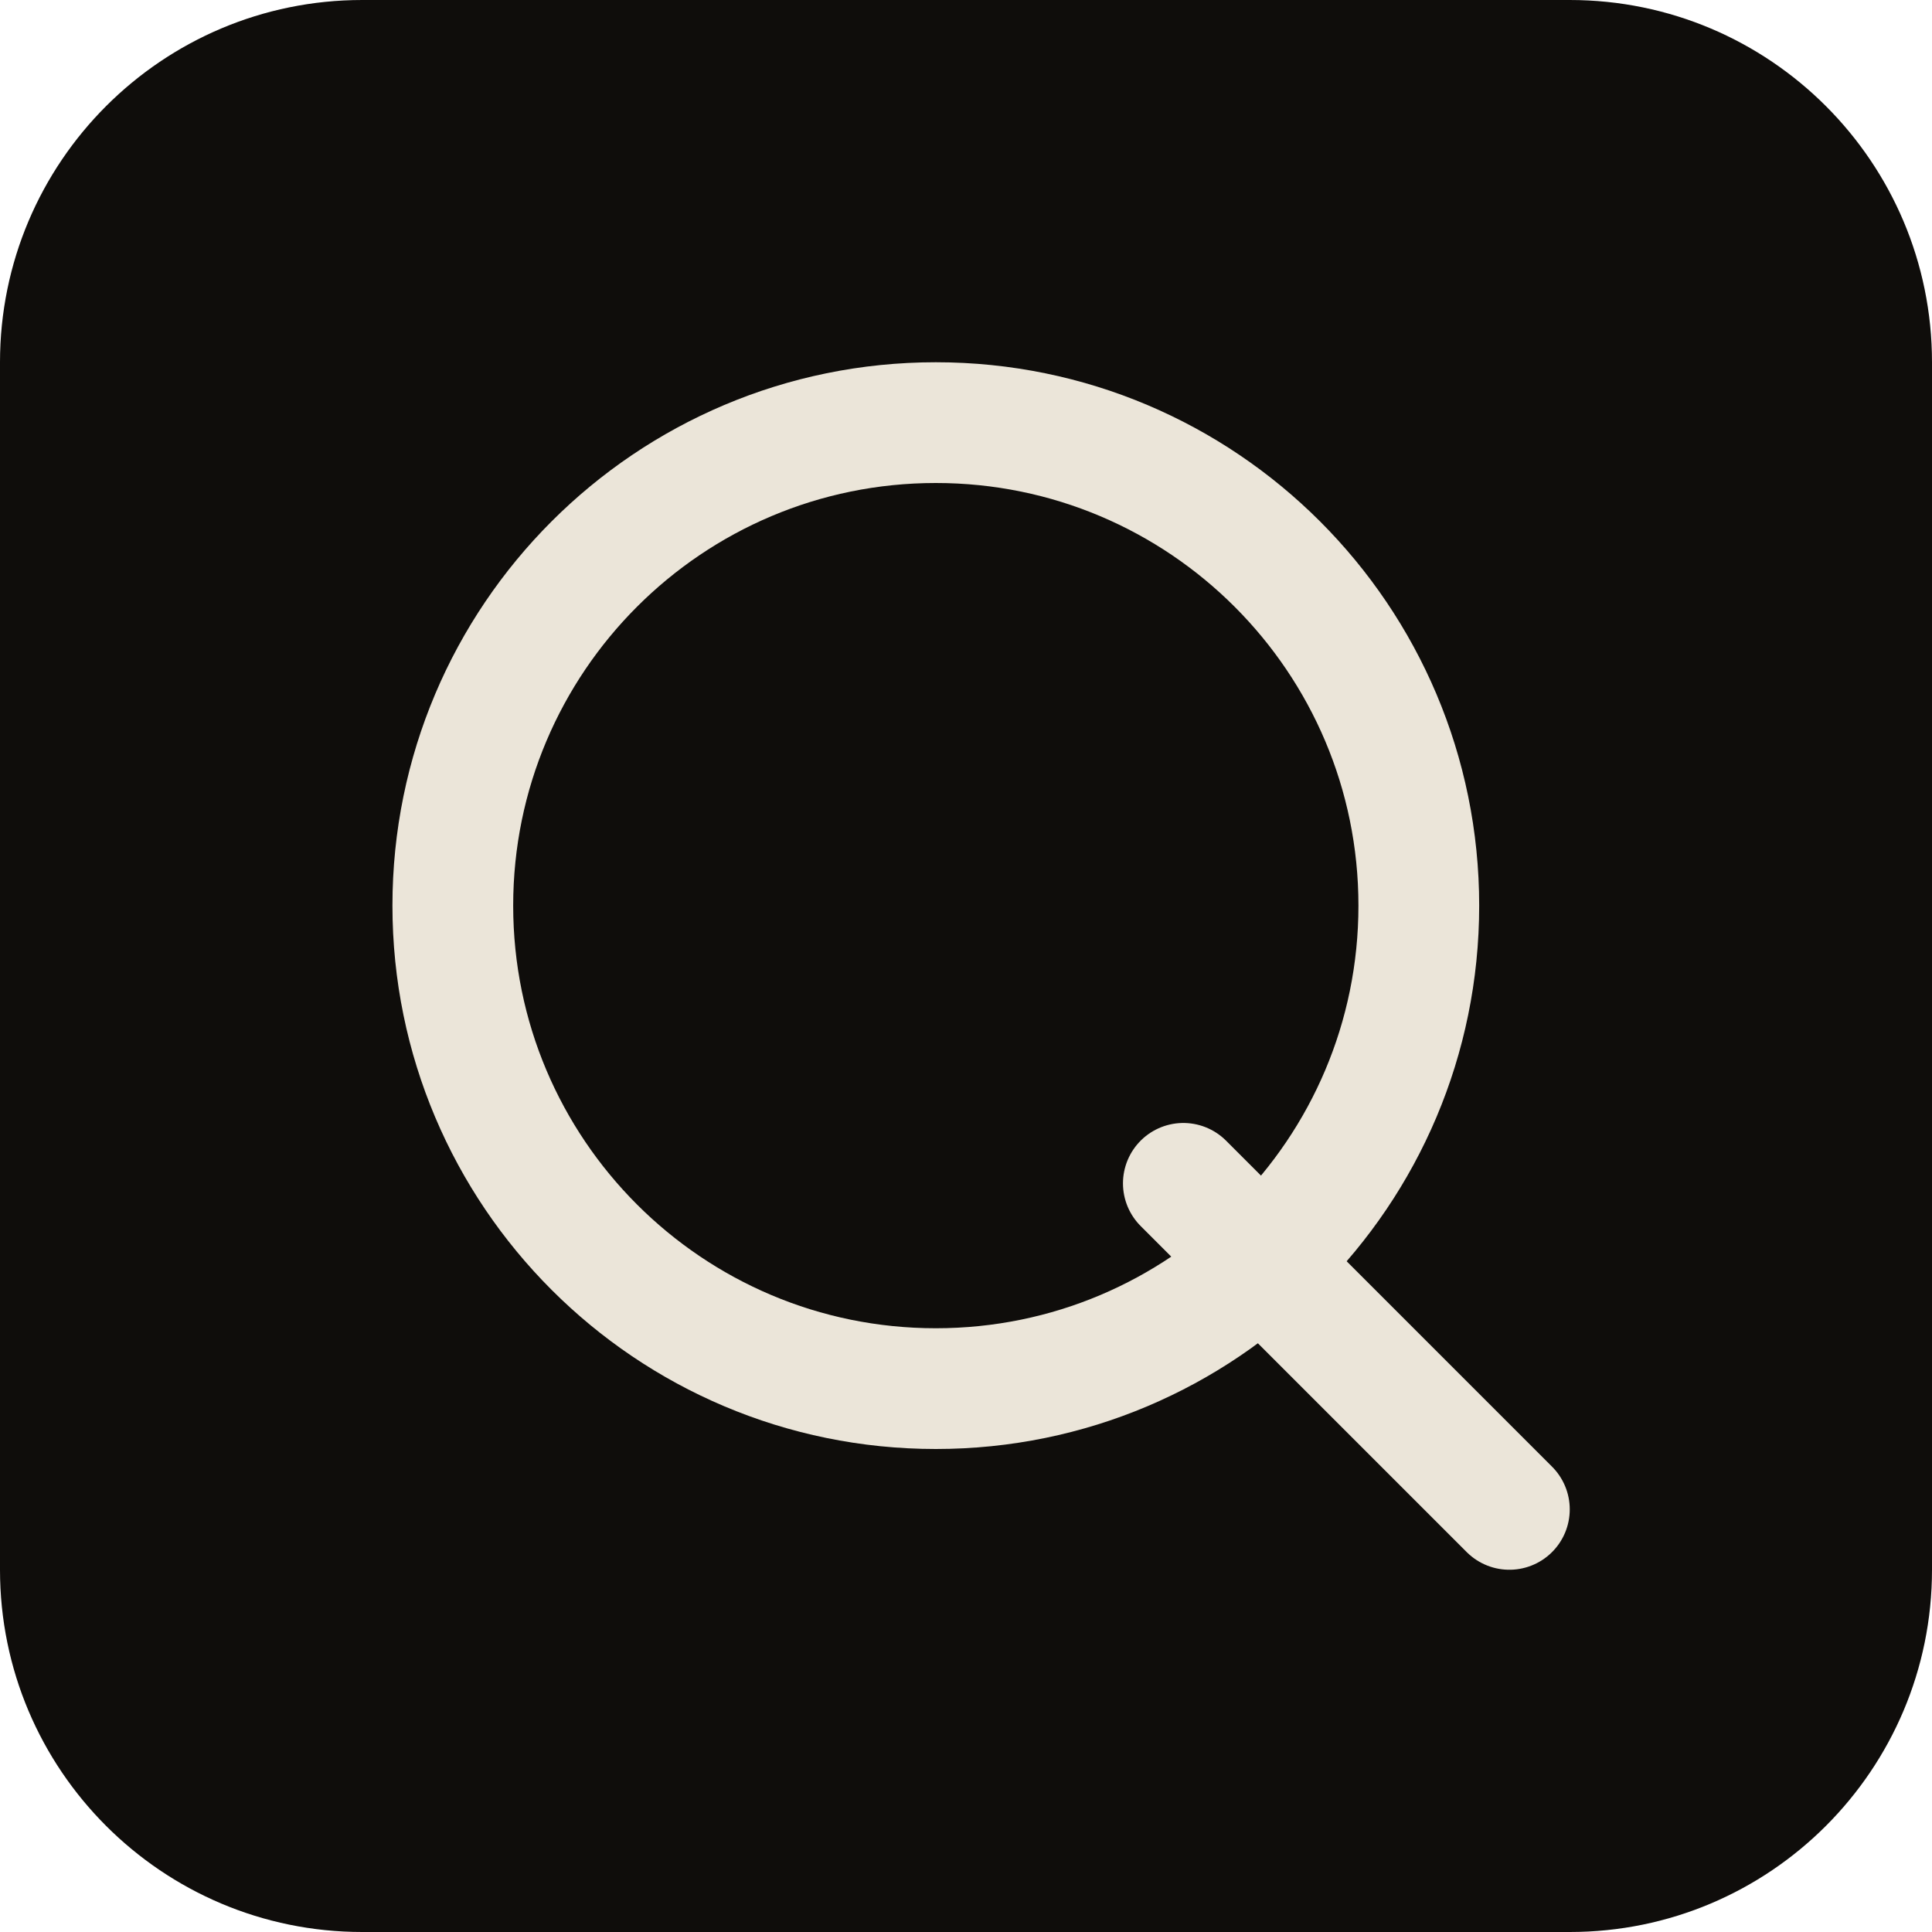
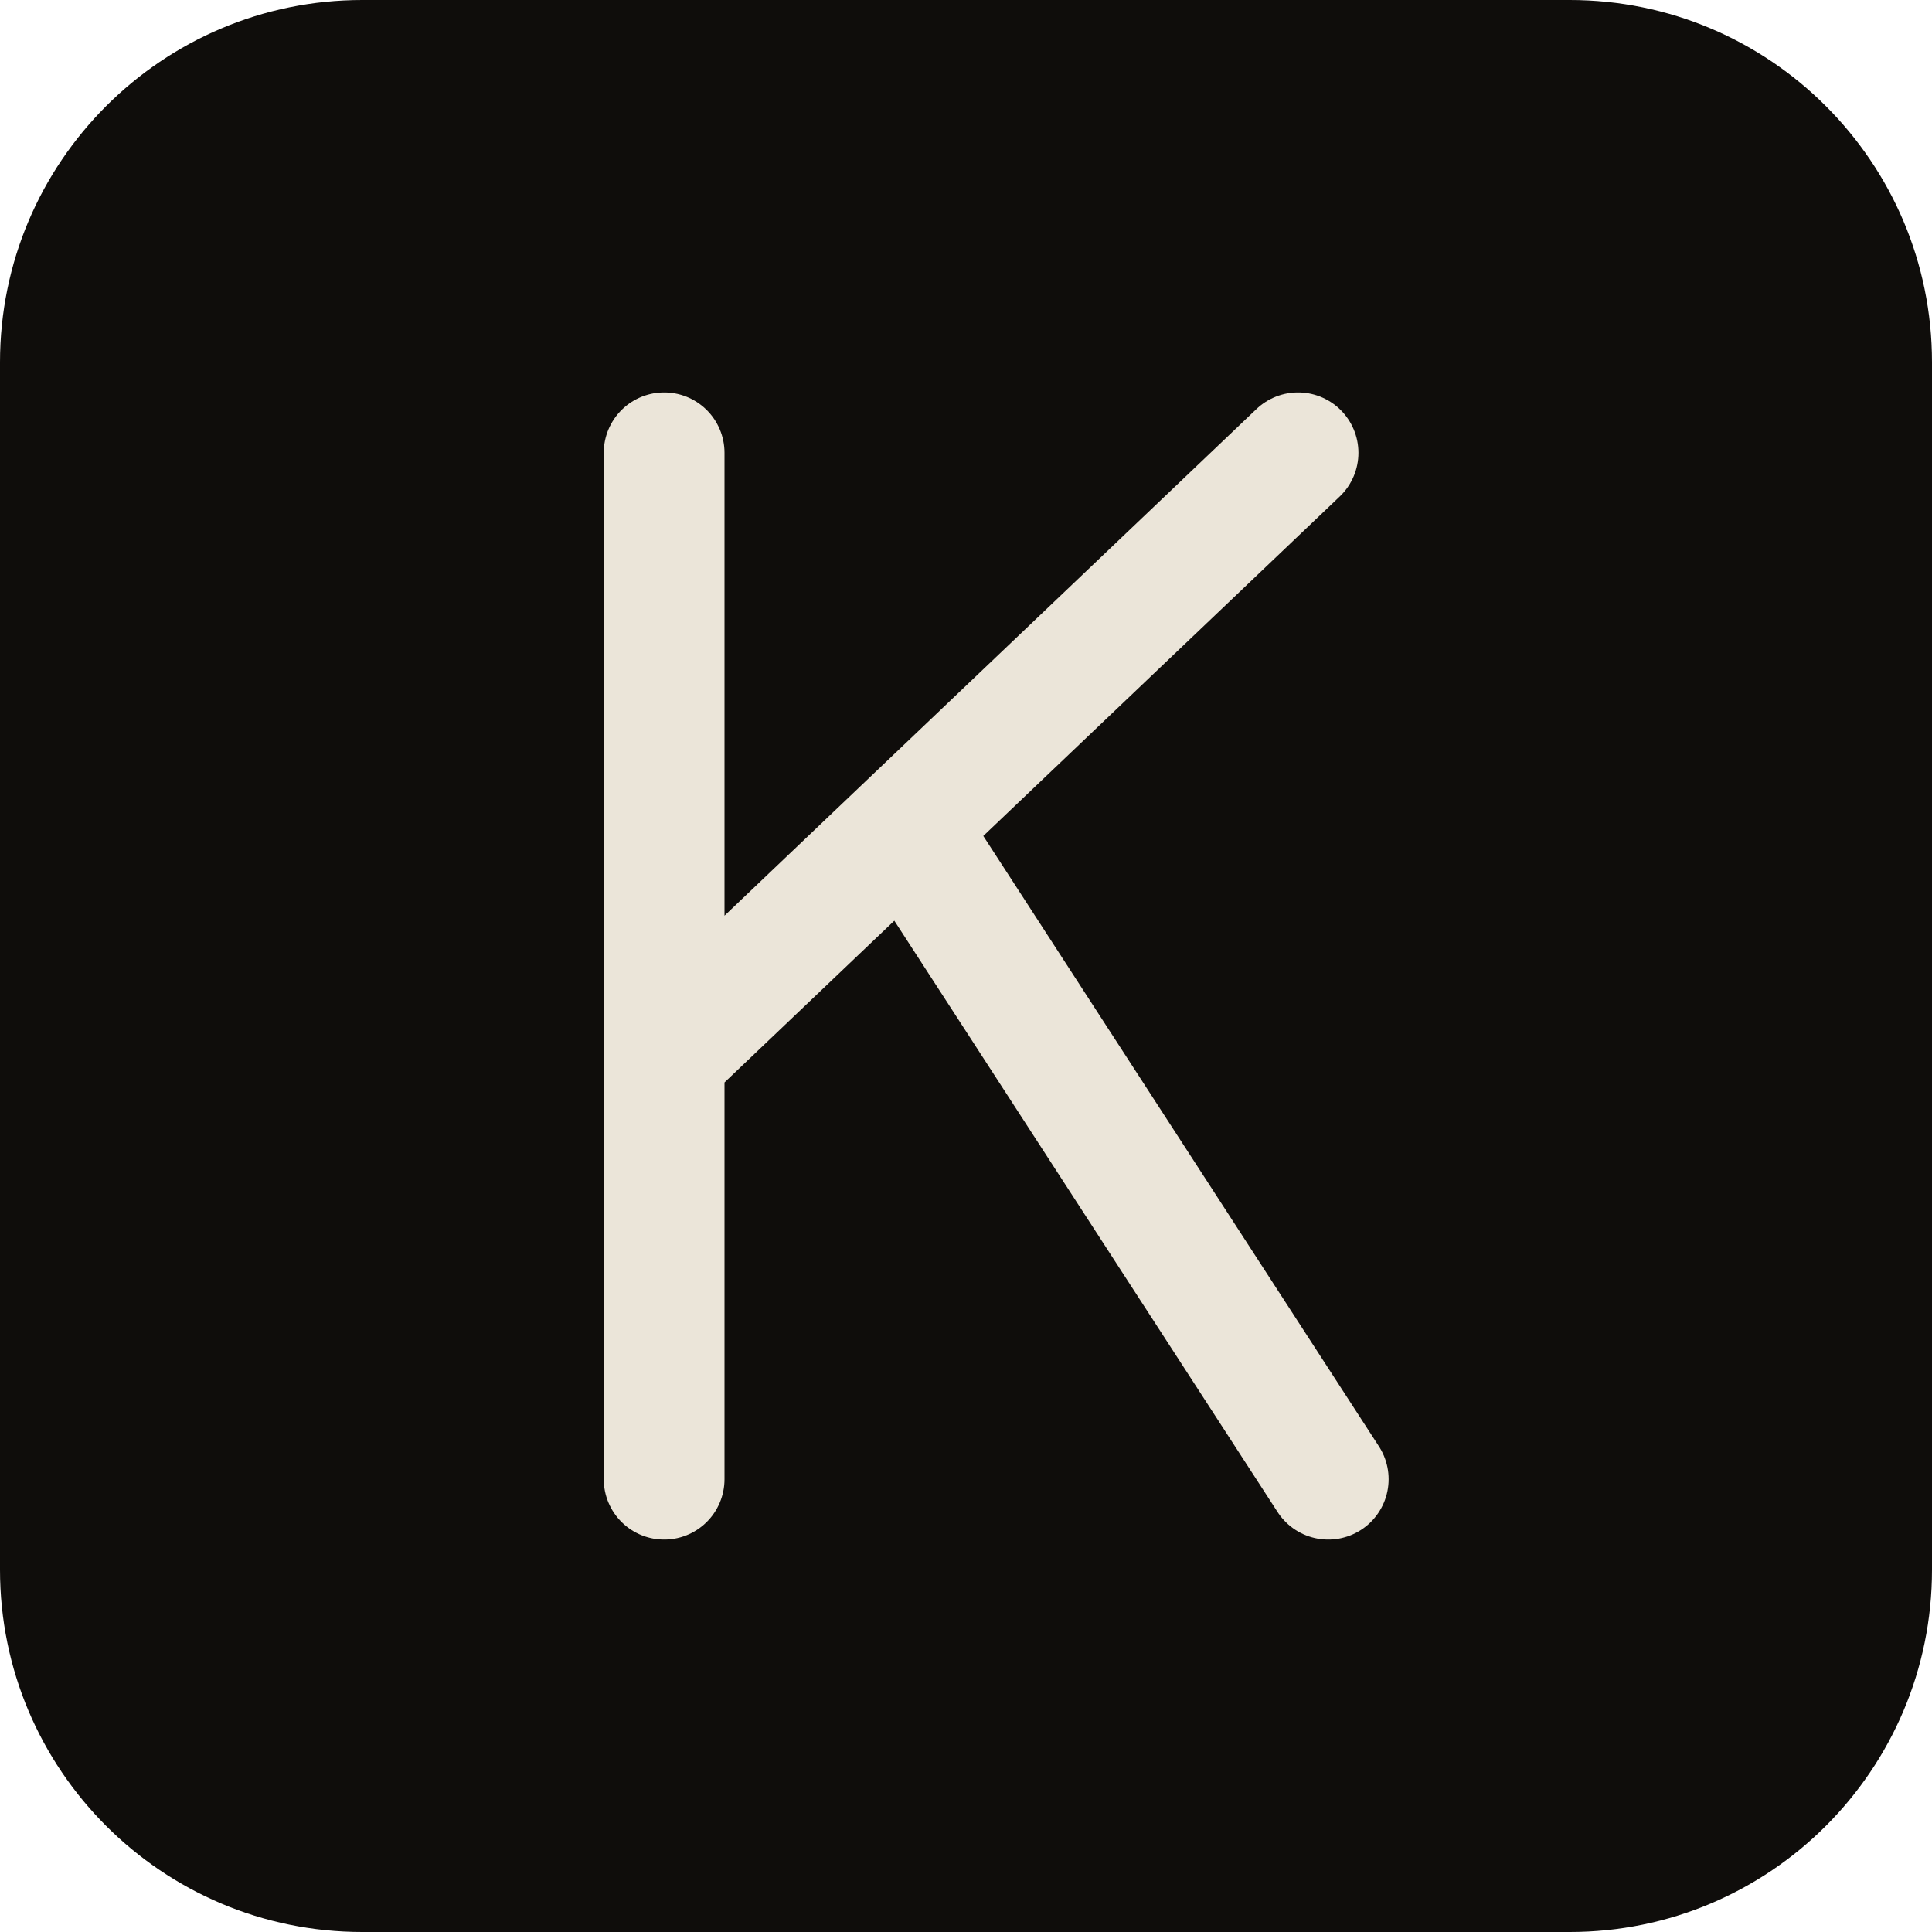
<svg xmlns="http://www.w3.org/2000/svg" viewBox="0 0 32 32">
  <rect width="32" height="32" rx="6" fill="#0f0d0b" />
-   <circle cx="15.5" cy="15" r="8" fill="none" stroke="#ebe5d9" stroke-width="2" />
-   <path d="M19.6 19.6 25 25" stroke="#ebe5d9" stroke-width="2" stroke-linecap="round" />
+   <path d="M11 7.5v17M21.5 7.5 11 17.5M15 13.7 22 24.5" fill="none" stroke="#ebe5d9" stroke-width="2" stroke-linecap="round" stroke-linejoin="round" />
</svg>
